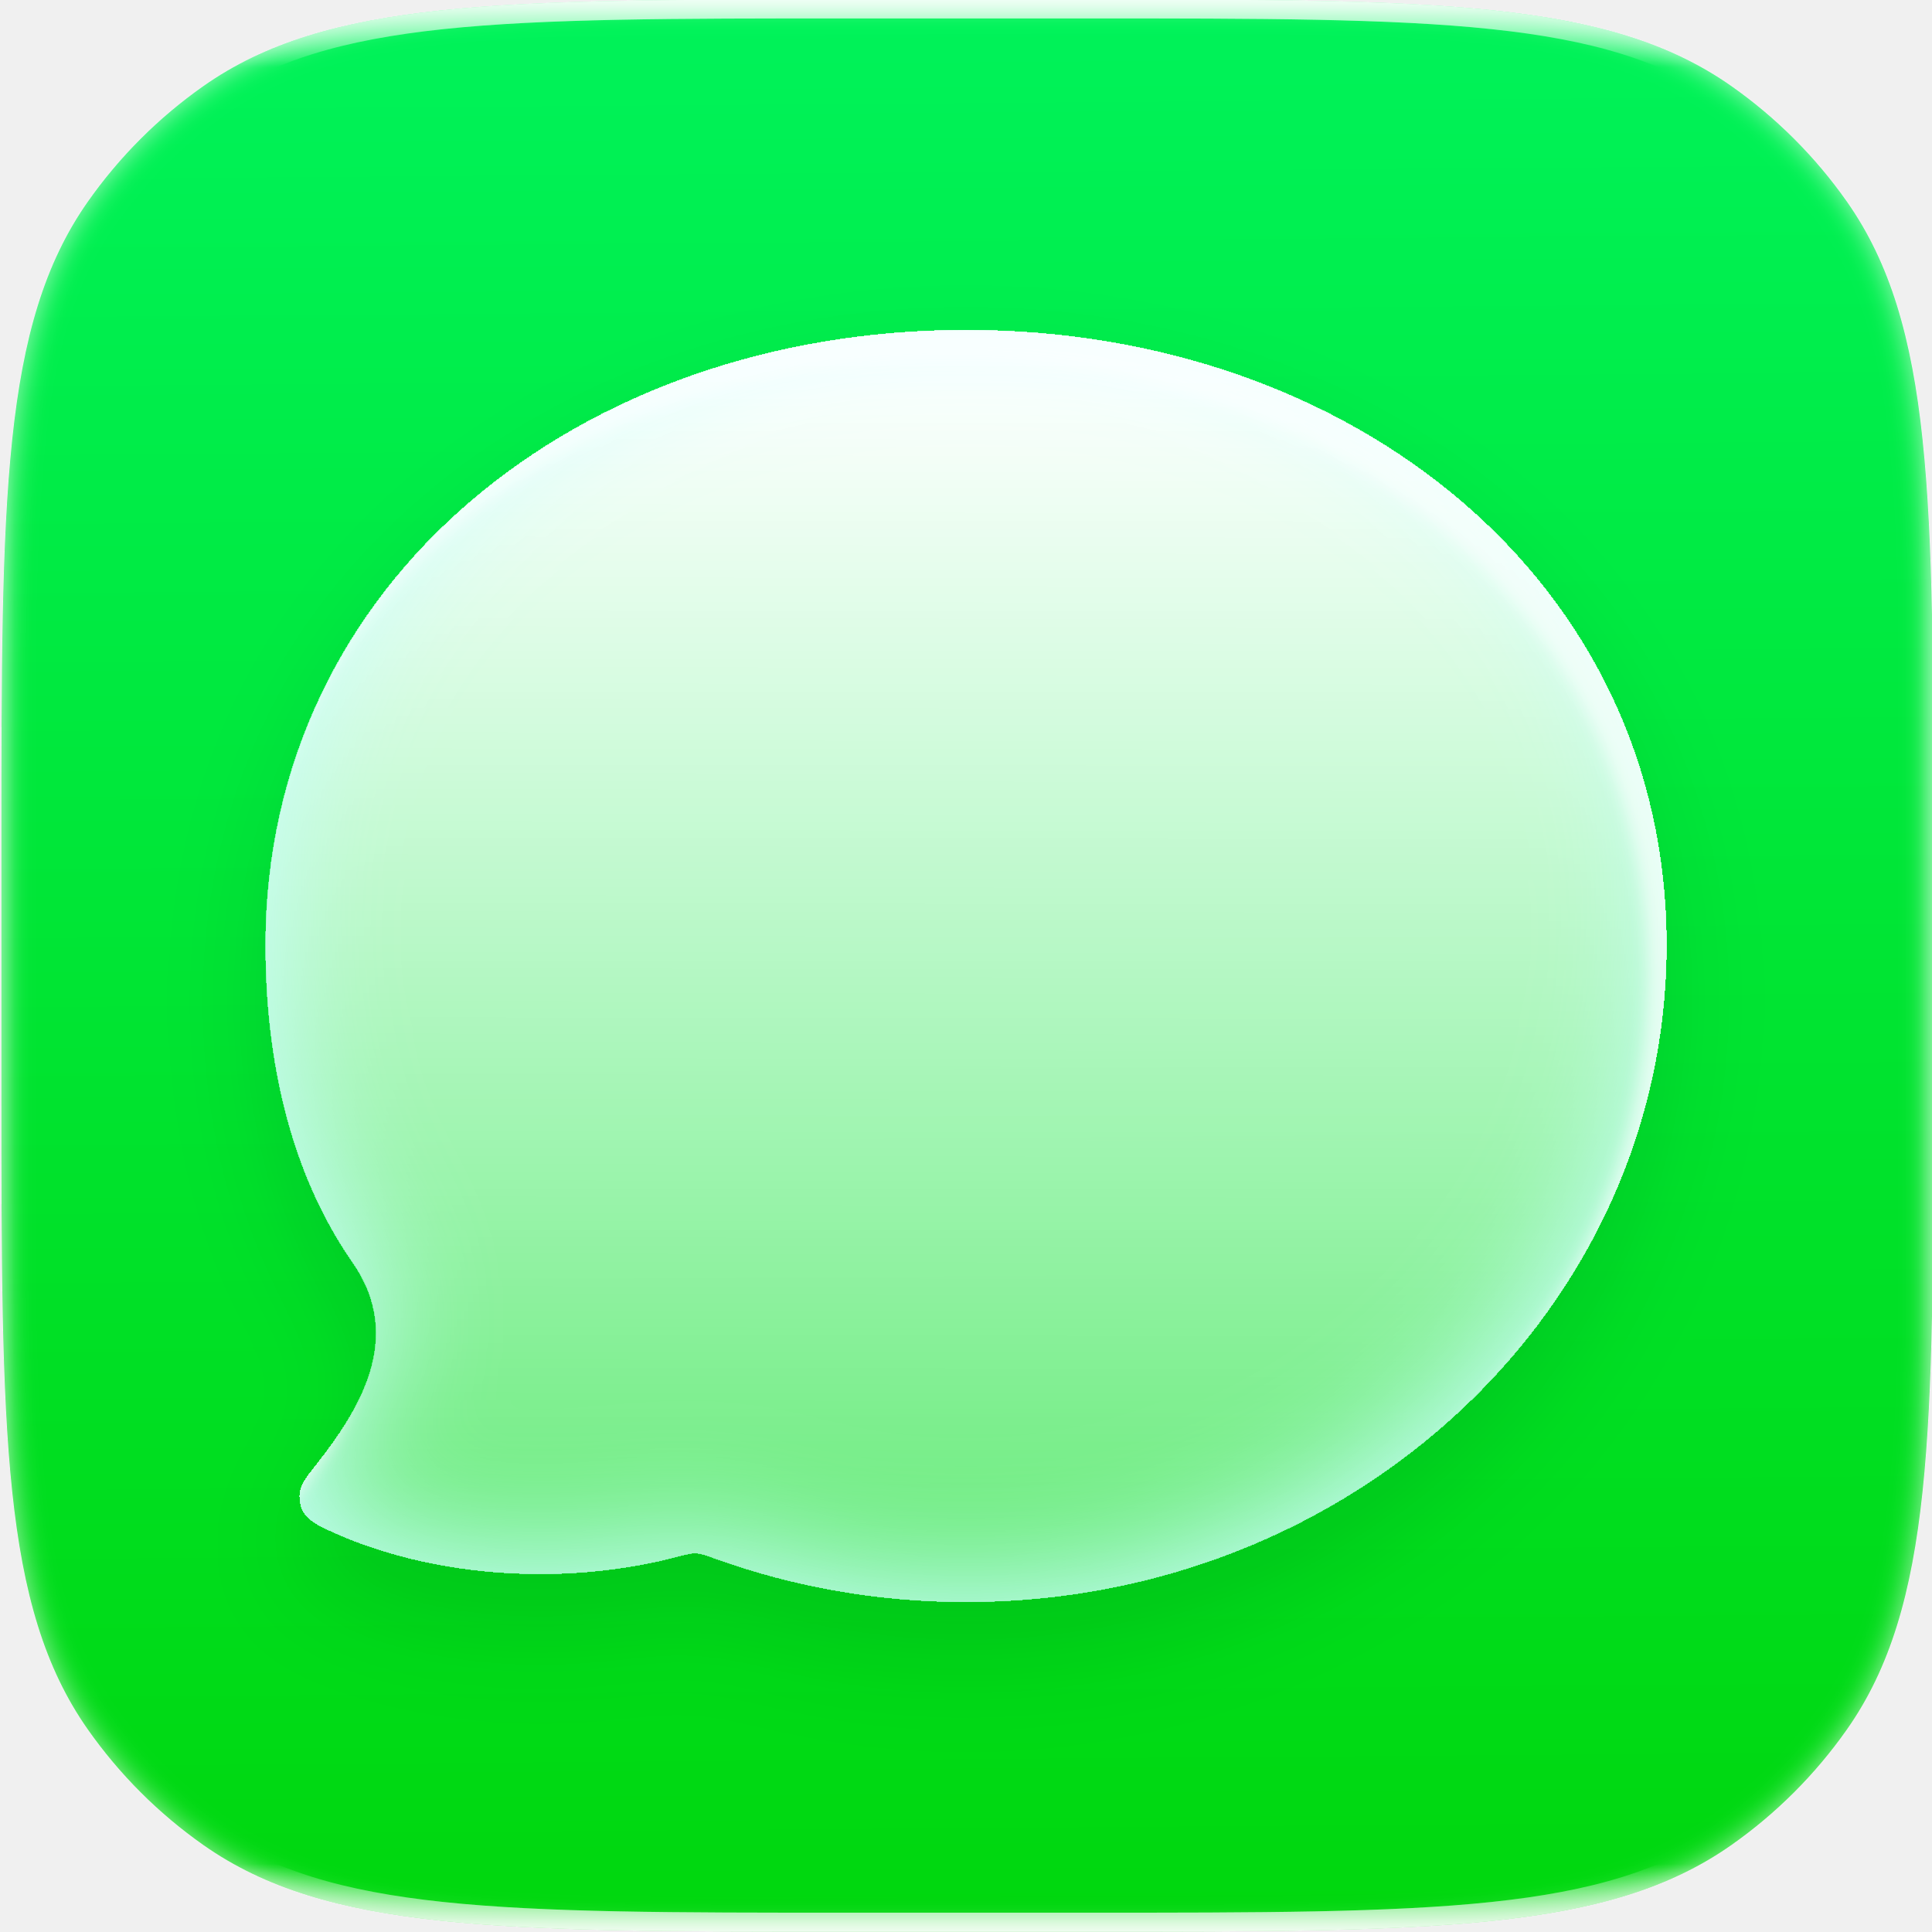
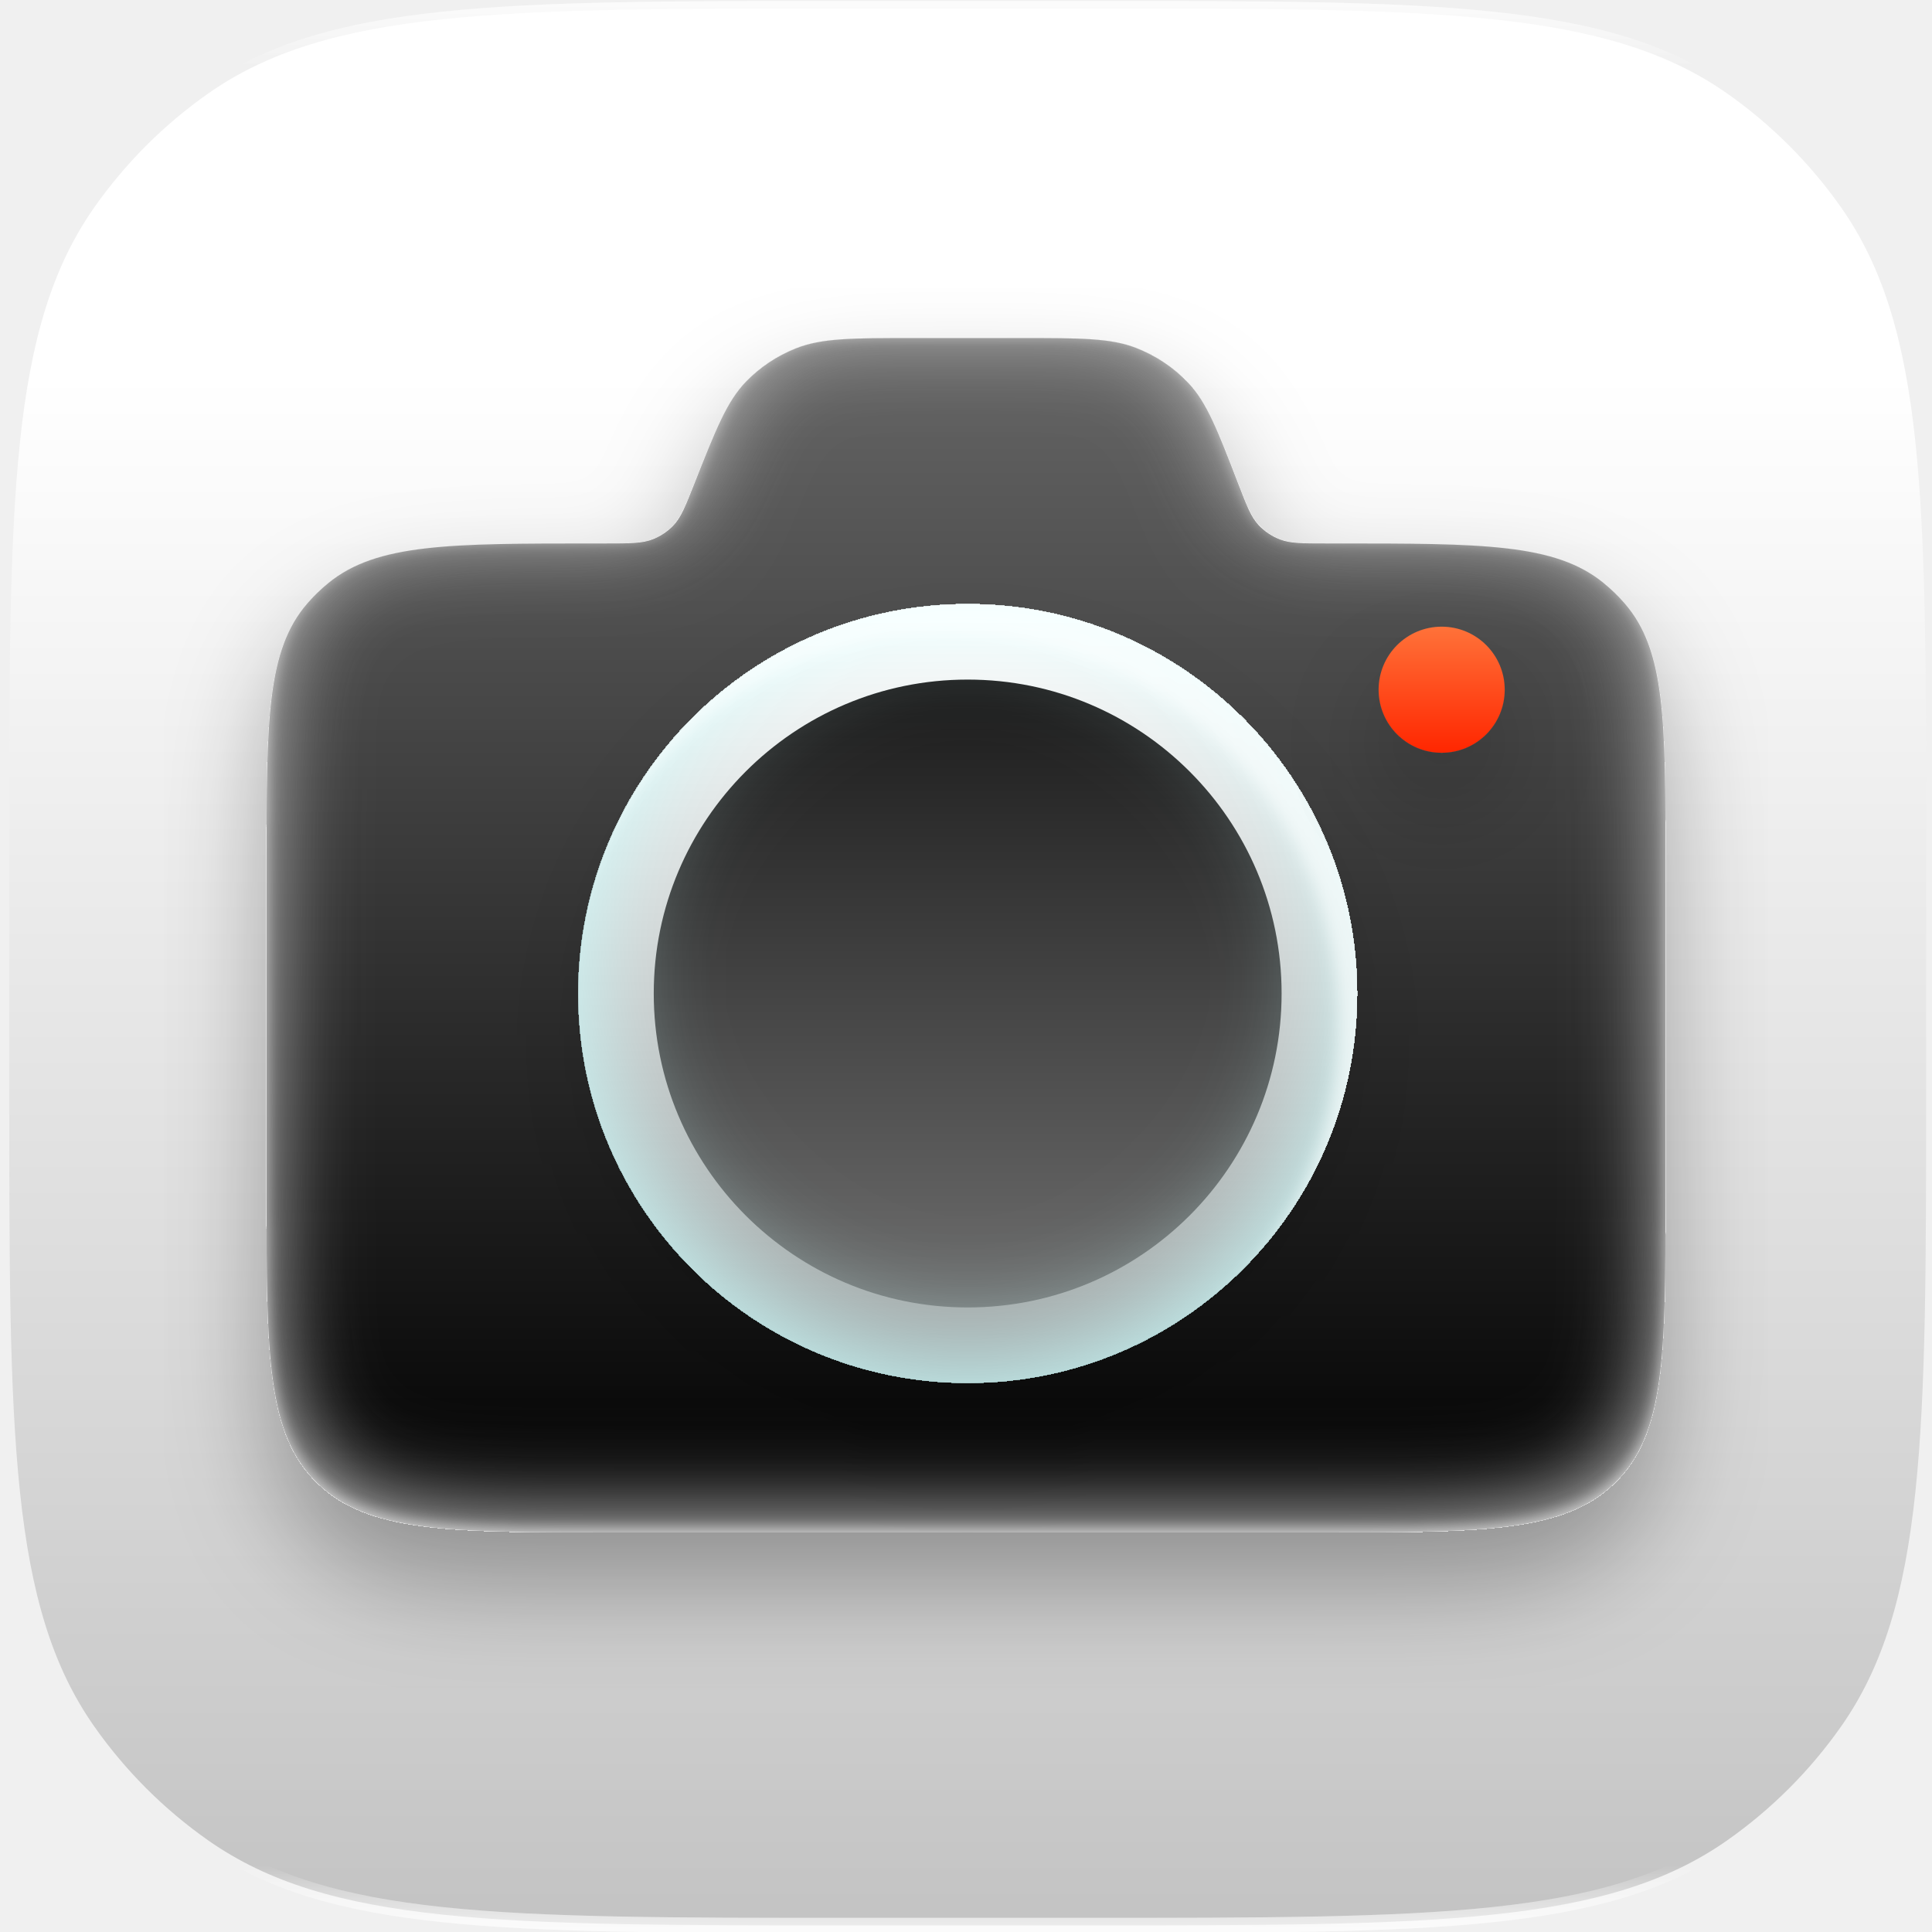
<svg xmlns="http://www.w3.org/2000/svg" width="512" height="512" viewBox="0 0 512 512" fill="none">
-   <g clip-path="url(#clip0_597_580)">
-     <g filter="url(#filter0_i_597_580)">
-       <path d="M0.367 224.164C0.367 132.078 0.367 86.035 23.28 53.433C31.647 41.529 42.012 31.163 53.916 22.797C86.519 -0.116 132.561 -0.116 224.647 -0.116H288.087C380.173 -0.116 426.216 -0.116 458.818 22.797C470.722 31.163 481.088 41.529 489.454 53.433C512.367 86.035 512.367 132.078 512.367 224.164V287.604C512.367 379.69 512.367 425.732 489.454 458.335C481.088 470.239 470.722 480.604 458.818 488.971C426.216 511.884 380.173 511.884 288.087 511.884H224.647C132.561 511.884 86.519 511.884 53.916 488.971C42.012 480.604 31.647 470.239 23.28 458.335C0.367 425.732 0.367 379.69 0.367 287.604V224.164Z" fill="url(#paint0_linear_597_580)" />
+   <g clip-path="url(#clip0_597_565)">
+     <path d="M224.726 2.249H288.165C334.251 2.249 368.66 2.252 395.627 5.103C422.558 7.949 441.837 13.618 457.746 24.799C469.461 33.032 479.662 43.233 487.896 54.948C499.076 70.857 504.746 90.136 507.593 117.067C510.443 144.035 510.445 178.443 510.445 224.529V287.969C510.445 334.055 510.443 368.464 507.593 395.431C504.746 422.362 499.076 441.641 487.896 457.55C479.662 469.265 469.461 479.466 457.746 487.699C441.837 498.88 422.558 504.55 395.627 507.396C368.66 510.247 334.251 510.249 288.165 510.249H224.726C178.639 510.249 144.231 510.247 117.264 507.396C90.332 504.55 71.053 498.88 55.145 487.699C43.429 479.466 33.229 469.265 24.995 457.55C13.814 441.641 8.146 422.362 5.299 395.431C2.448 368.464 2.445 334.055 2.445 287.969V224.529C2.445 178.443 2.448 144.035 5.299 117.067C8.146 90.136 13.814 70.857 24.995 54.948C33.229 43.233 43.429 33.032 55.145 24.799C71.053 13.618 90.332 7.949 117.264 5.103C144.231 2.252 178.639 2.249 224.726 2.249Z" fill="url(#paint0_linear_597_565)" />
+     <path d="M224.726 2.249H288.165C334.251 2.249 368.66 2.252 395.627 5.103C422.558 7.949 441.837 13.618 457.746 24.799C469.461 33.032 479.662 43.233 487.896 54.948C499.076 70.857 504.746 90.136 507.593 117.067C510.443 144.035 510.445 178.443 510.445 224.529V287.969C510.445 334.055 510.443 368.464 507.593 395.431C504.746 422.362 499.076 441.641 487.896 457.55C479.662 469.265 469.461 479.466 457.746 487.699C441.837 498.88 422.558 504.55 395.627 507.396C368.66 510.247 334.251 510.249 288.165 510.249H224.726C178.639 510.249 144.231 510.247 117.264 507.396C90.332 504.55 71.053 498.88 55.145 487.699C43.429 479.466 33.229 469.265 24.995 457.55C13.814 441.641 8.146 422.362 5.299 395.431C2.448 368.464 2.445 334.055 2.445 287.969V224.529C2.445 178.443 2.448 144.035 5.299 117.067C8.146 90.136 13.814 70.857 24.995 54.948C33.229 43.233 43.429 33.032 55.145 24.799C71.053 13.618 90.332 7.949 117.264 5.103C144.231 2.252 178.639 2.249 224.726 2.249Z" stroke="url(#paint1_linear_597_565)" stroke-width="4" />
+     <path d="M224.726 2.249H288.165C334.251 2.249 368.66 2.252 395.627 5.103C422.558 7.949 441.837 13.618 457.746 24.799C469.461 33.032 479.662 43.233 487.896 54.948C499.076 70.857 504.746 90.136 507.593 117.067C510.443 144.035 510.445 178.443 510.445 224.529V287.969C510.445 334.055 510.443 368.464 507.593 395.431C504.746 422.362 499.076 441.641 487.896 457.55C479.662 469.265 469.461 479.466 457.746 487.699C441.837 498.88 422.558 504.55 395.627 507.396C368.66 510.247 334.251 510.249 288.165 510.249H224.726C178.639 510.249 144.231 510.247 117.264 507.396C90.332 504.55 71.053 498.88 55.145 487.699C43.429 479.466 33.229 469.265 24.995 457.55C13.814 441.641 8.146 422.362 5.299 395.431C2.448 368.464 2.445 334.055 2.445 287.969V224.529C2.445 178.443 2.448 144.035 5.299 117.067C8.146 90.136 13.814 70.857 24.995 54.948C33.229 43.233 43.429 33.032 55.145 24.799C71.053 13.618 90.332 7.949 117.264 5.103C144.231 2.252 178.639 2.249 224.726 2.249Z" stroke="url(#paint2_linear_597_565)" stroke-width="4" />
+     <path d="M224.726 2.249H288.165C334.251 2.249 368.66 2.252 395.627 5.103C422.558 7.949 441.837 13.618 457.746 24.799C469.461 33.032 479.662 43.233 487.896 54.948C499.076 70.857 504.746 90.136 507.593 117.067C510.443 144.035 510.445 178.443 510.445 224.529V287.969C510.445 334.055 510.443 368.464 507.593 395.431C504.746 422.362 499.076 441.641 487.896 457.55C479.662 469.265 469.461 479.466 457.746 487.699C441.837 498.88 422.558 504.55 395.627 507.396C368.66 510.247 334.251 510.249 288.165 510.249H224.726C178.639 510.249 144.231 510.247 117.264 507.396C90.332 504.55 71.053 498.88 55.145 487.699C43.429 479.466 33.229 469.265 24.995 457.55C13.814 441.641 8.146 422.362 5.299 395.431C2.448 368.464 2.445 334.055 2.445 287.969V224.529C2.445 178.443 2.448 144.035 5.299 117.067C8.146 90.136 13.814 70.857 24.995 54.948C33.229 43.233 43.429 33.032 55.145 24.799C71.053 13.618 90.332 7.949 117.264 5.103C144.231 2.252 178.639 2.249 224.726 2.249Z" stroke="url(#paint3_linear_597_565)" stroke-width="4" />
+     <path d="M224.726 2.249H288.165C334.251 2.249 368.66 2.252 395.627 5.103C422.558 7.949 441.837 13.618 457.746 24.799C469.461 33.032 479.662 43.233 487.896 54.948C499.076 70.857 504.746 90.136 507.593 117.067C510.443 144.035 510.445 178.443 510.445 224.529V287.969C510.445 334.055 510.443 368.464 507.593 395.431C504.746 422.362 499.076 441.641 487.896 457.55C479.662 469.265 469.461 479.466 457.746 487.699C441.837 498.88 422.558 504.55 395.627 507.396C368.66 510.247 334.251 510.249 288.165 510.249H224.726C178.639 510.249 144.231 510.247 117.264 507.396C90.332 504.55 71.053 498.88 55.145 487.699C43.429 479.466 33.229 469.265 24.995 457.55C13.814 441.641 8.146 422.362 5.299 395.431C2.448 368.464 2.445 334.055 2.445 287.969V224.529C2.445 178.443 2.448 144.035 5.299 117.067C8.146 90.136 13.814 70.857 24.995 54.948C33.229 43.233 43.429 33.032 55.145 24.799C71.053 13.618 90.332 7.949 117.264 5.103C144.231 2.252 178.639 2.249 224.726 2.249Z" stroke="url(#paint4_linear_597_565)" stroke-width="4" />
+     <g filter="url(#filter0_dii_597_565)">
+       <path d="M270.563 89.591C286.395 89.591 294.311 89.592 301.073 92.216C306.364 94.269 311.108 97.455 314.947 101.536C319.855 106.752 322.63 113.935 328.18 128.299C330.434 134.134 331.561 137.052 333.555 139.171C335.115 140.829 337.042 142.124 339.191 142.958C341.939 144.024 345.155 144.024 351.586 144.024H354.364C392.846 144.024 412.088 144.024 424.93 154.473C426.972 156.135 428.863 157.965 430.578 159.944C441.363 172.386 441.363 191.028 441.363 228.31V316.89C441.363 358.947 441.363 379.976 427.877 393.042C414.391 406.108 392.684 406.107 349.272 406.107H162.73C119.319 406.107 97.613 406.108 84.127 393.042C70.641 379.976 70.641 358.947 70.641 316.89V228.438C70.641 191.032 70.64 172.329 81.492 159.867C83.167 157.943 85.008 156.16 86.994 154.537C99.857 144.024 119.162 144.024 157.771 144.024H160.368C166.935 144.024 170.219 144.024 173.02 142.91C175.044 142.105 176.867 140.89 178.367 139.347C180.442 137.211 181.617 134.24 183.966 128.299C189.748 113.673 192.639 106.361 197.747 101.104C201.439 97.305 205.927 94.313 210.91 92.332C217.804 89.591 225.887 89.591 242.053 89.591H270.563Z" fill="url(#paint5_linear_597_565)" />
    </g>
-     <path d="M224.647 2.384H288.087C334.184 2.384 368.561 2.387 395.496 5.234C422.386 8.077 441.57 13.731 457.381 24.843C469.049 33.043 479.209 43.203 487.409 54.871C498.521 70.682 504.174 89.865 507.017 116.755C509.864 143.69 509.867 178.067 509.867 224.164V287.604C509.867 333.701 509.864 368.078 507.017 395.013C504.174 421.903 498.521 441.087 487.409 456.897C479.209 468.566 469.049 478.725 457.381 486.926C441.57 498.038 422.386 503.691 395.496 506.533C368.561 509.38 334.184 509.384 288.087 509.384H224.647C178.55 509.384 144.173 509.38 117.238 506.533C90.349 503.691 71.165 498.038 55.355 486.926C43.687 478.725 33.527 468.565 25.326 456.897C14.214 441.087 8.56 421.903 5.718 395.013C2.871 368.078 2.867 333.701 2.867 287.604V224.164C2.867 178.067 2.871 143.69 5.718 116.755C8.56 89.865 14.214 70.682 25.326 54.871C33.527 43.203 43.686 33.043 55.355 24.843C71.165 13.731 90.348 8.077 117.238 5.234C144.173 2.387 178.55 2.384 224.647 2.384Z" stroke="url(#paint1_linear_597_580)" stroke-width="5" />
-     <path d="M224.647 2.384H288.087C334.184 2.384 368.561 2.387 395.496 5.234C422.386 8.077 441.57 13.731 457.381 24.843C469.049 33.043 479.209 43.203 487.409 54.871C498.521 70.682 504.174 89.865 507.017 116.755C509.864 143.69 509.867 178.067 509.867 224.164V287.604C509.867 333.701 509.864 368.078 507.017 395.013C504.174 421.903 498.521 441.087 487.409 456.897C479.209 468.566 469.049 478.725 457.381 486.926C441.57 498.038 422.386 503.691 395.496 506.533C368.561 509.38 334.184 509.384 288.087 509.384H224.647C178.55 509.384 144.173 509.38 117.238 506.533C90.349 503.691 71.165 498.038 55.355 486.926C43.687 478.725 33.527 468.565 25.326 456.897C14.214 441.087 8.56 421.903 5.718 395.013C2.871 368.078 2.867 333.701 2.867 287.604V224.164C2.867 178.067 2.871 143.69 5.718 116.755C8.56 89.865 14.214 70.682 25.326 54.871C33.527 43.203 43.686 33.043 55.355 24.843C71.165 13.731 90.348 8.077 117.238 5.234C144.173 2.387 178.55 2.384 224.647 2.384Z" stroke="url(#paint2_linear_597_580)" stroke-width="5" />
-     <path d="M224.647 2.384H288.087C334.184 2.384 368.561 2.387 395.496 5.234C422.386 8.077 441.57 13.731 457.381 24.843C469.049 33.043 479.209 43.203 487.409 54.871C498.521 70.682 504.174 89.865 507.017 116.755C509.864 143.69 509.867 178.067 509.867 224.164V287.604C509.867 333.701 509.864 368.078 507.017 395.013C504.174 421.903 498.521 441.087 487.409 456.897C479.209 468.566 469.049 478.725 457.381 486.926C441.57 498.038 422.386 503.691 395.496 506.533C368.561 509.38 334.184 509.384 288.087 509.384H224.647C178.55 509.384 144.173 509.38 117.238 506.533C90.349 503.691 71.165 498.038 55.355 486.926C43.687 478.725 33.527 468.565 25.326 456.897C14.214 441.087 8.56 421.903 5.718 395.013C2.871 368.078 2.867 333.701 2.867 287.604V224.164C2.867 178.067 2.871 143.69 5.718 116.755C8.56 89.865 14.214 70.682 25.326 54.871C33.527 43.203 43.686 33.043 55.355 24.843C71.165 13.731 90.348 8.077 117.238 5.234C144.173 2.387 178.55 2.384 224.647 2.384Z" stroke="url(#paint3_linear_597_580)" stroke-width="5" />
-     <path d="M224.647 2.384H288.087C334.184 2.384 368.561 2.387 395.496 5.234C422.386 8.077 441.57 13.731 457.381 24.843C469.049 33.043 479.209 43.203 487.409 54.871C498.521 70.682 504.174 89.865 507.017 116.755C509.864 143.69 509.867 178.067 509.867 224.164V287.604C509.867 333.701 509.864 368.078 507.017 395.013C504.174 421.903 498.521 441.087 487.409 456.897C479.209 468.566 469.049 478.725 457.381 486.926C441.57 498.038 422.386 503.691 395.496 506.533C368.561 509.38 334.184 509.384 288.087 509.384H224.647C178.55 509.384 144.173 509.38 117.238 506.533C90.349 503.691 71.165 498.038 55.355 486.926C43.687 478.725 33.527 468.565 25.326 456.897C14.214 441.087 8.56 421.903 5.718 395.013C2.871 368.078 2.867 333.701 2.867 287.604V224.164C2.867 178.067 2.871 143.69 5.718 116.755C8.56 89.865 14.214 70.682 25.326 54.871C33.527 43.203 43.686 33.043 55.355 24.843C71.165 13.731 90.348 8.077 117.238 5.234C144.173 2.387 178.55 2.384 224.647 2.384Z" stroke="url(#paint4_linear_597_580)" stroke-width="5" />
-     <g filter="url(#filter1_dii_597_580)">
-       <path d="M256.001 87.49C358.505 87.49 441.6 154.265 441.6 250.415C441.6 346.565 358.505 424.51 256.001 424.51C232.708 424.51 210.417 420.482 189.876 413.133C187.216 412.181 185.887 411.706 184.695 411.623C184.54 411.612 184.437 411.607 184.282 411.604C183.087 411.578 181.675 411.942 178.85 412.67C175.857 413.441 172.793 414.118 169.669 414.694C151.852 417.982 132.879 417.886 115.15 414.418C104.333 412.302 94.275 408.989 85.427 404.671C83.673 403.815 82.46 402.938 81.6 402.038C80.391 400.774 79.786 400.142 79.499 397.428C79.477 397.222 79.453 396.721 79.454 396.514C79.478 393.785 80.917 391.956 83.793 388.298C94.922 374.145 107.465 354.686 93.494 334.574C76.971 310.79 70.402 280.941 70.402 250.415C70.402 154.265 153.498 87.49 256.001 87.49Z" fill="url(#paint5_linear_597_580)" />
+     <g filter="url(#filter1_dii_597_565)">
+       <ellipse cx="256.444" cy="263.291" rx="103.194" ry="103.194" fill="url(#paint6_linear_597_565)" />
+       <path d="M256.444 170.097C307.914 170.097 349.639 211.822 349.639 263.292C349.639 314.761 307.914 356.486 256.444 356.486C204.975 356.486 163.25 314.761 163.25 263.292C163.25 211.822 204.975 170.097 256.444 170.097Z" stroke="url(#paint7_linear_597_565)" stroke-width="20" />
+     </g>
+     <g filter="url(#filter2_dd_597_565)">
+       <ellipse cx="382.055" cy="182.781" rx="16.707" ry="16.707" fill="url(#paint8_linear_597_565)" />
    </g>
  </g>
  <defs>
-     <filter id="filter0_i_597_580" x="0.367" y="-0.116" width="512" height="512" filterUnits="userSpaceOnUse" color-interpolation-filters="sRGB">
+     <filter id="filter0_dii_597_565" x="43.541" y="76.491" width="424.923" height="370.717" filterUnits="userSpaceOnUse" color-interpolation-filters="sRGB">
      <feFlood flood-opacity="0" result="BackgroundImageFix" />
-       <feBlend mode="normal" in="SourceGraphic" in2="BackgroundImageFix" result="shape" />
      <feColorMatrix in="SourceAlpha" type="matrix" values="0 0 0 0 0 0 0 0 0 0 0 0 0 0 0 0 0 0 127 0" result="hardAlpha" />
-       <feOffset />
-       <feGaussianBlur stdDeviation="3.8" />
+       <feOffset dy="14" />
+       <feGaussianBlur stdDeviation="13.55" />
+       <feComposite in2="hardAlpha" operator="out" />
+       <feColorMatrix type="matrix" values="0 0 0 0 0 0 0 0 0 0 0 0 0 0 0 0 0 0 0.31 0" />
+       <feBlend mode="normal" in2="BackgroundImageFix" result="effect1_dropShadow_597_565" />
+       <feBlend mode="normal" in="SourceGraphic" in2="effect1_dropShadow_597_565" result="shape" />
+       <feColorMatrix in="SourceAlpha" type="matrix" values="0 0 0 0 0 0 0 0 0 0 0 0 0 0 0 0 0 0 127 0" result="hardAlpha" />
+       <feOffset dy="-4" />
+       <feGaussianBlur stdDeviation="12.05" />
      <feComposite in2="hardAlpha" operator="arithmetic" k2="-1" k3="1" />
-       <feColorMatrix type="matrix" values="0 0 0 0 1 0 0 0 0 1 0 0 0 0 1 0 0 0 0.69 0" />
-       <feBlend mode="normal" in2="shape" result="effect1_innerShadow_597_580" />
+       <feColorMatrix type="matrix" values="0 0 0 0 0.793 0 0 0 0 0.793 0 0 0 0 0.793 0 0 0 1 0" />
+       <feBlend mode="normal" in2="shape" result="effect2_innerShadow_597_565" />
+       <feColorMatrix in="SourceAlpha" type="matrix" values="0 0 0 0 0 0 0 0 0 0 0 0 0 0 0 0 0 0 127 0" result="hardAlpha" />
+       <feOffset dy="-1" />
+       <feGaussianBlur stdDeviation="1.95" />
+       <feComposite in2="hardAlpha" operator="arithmetic" k2="-1" k3="1" />
+       <feColorMatrix type="matrix" values="0 0 0 0 1 0 0 0 0 1 0 0 0 0 1 0 0 0 0.61 0" />
+       <feBlend mode="normal" in2="effect2_innerShadow_597_565" result="effect3_innerShadow_597_565" />
    </filter>
-     <filter id="filter1_dii_597_580" x="43.302" y="74.39" width="425.399" height="391.22" filterUnits="userSpaceOnUse" color-interpolation-filters="sRGB">
+     <filter id="filter1_dii_597_565" x="126.15" y="146.997" width="260.587" height="260.588" filterUnits="userSpaceOnUse" color-interpolation-filters="sRGB">
      <feFlood flood-opacity="0" result="BackgroundImageFix" />
      <feColorMatrix in="SourceAlpha" type="matrix" values="0 0 0 0 0 0 0 0 0 0 0 0 0 0 0 0 0 0 127 0" result="hardAlpha" />
      <feOffset dy="14" />
      <feGaussianBlur stdDeviation="13.55" />
      <feComposite in2="hardAlpha" operator="out" />
      <feColorMatrix type="matrix" values="0 0 0 0 0 0 0 0 0 0 0 0 0 0 0 0 0 0 0.1 0" />
-       <feBlend mode="normal" in2="BackgroundImageFix" result="effect1_dropShadow_597_580" />
-       <feBlend mode="normal" in="SourceGraphic" in2="effect1_dropShadow_597_580" result="shape" />
+       <feBlend mode="normal" in2="BackgroundImageFix" result="effect1_dropShadow_597_565" />
+       <feBlend mode="normal" in="SourceGraphic" in2="effect1_dropShadow_597_565" result="shape" />
      <feColorMatrix in="SourceAlpha" type="matrix" values="0 0 0 0 0 0 0 0 0 0 0 0 0 0 0 0 0 0 127 0" result="hardAlpha" />
      <feOffset dy="-4" />
      <feGaussianBlur stdDeviation="16.2" />
      <feComposite in2="hardAlpha" operator="arithmetic" k2="-1" k3="1" />
      <feColorMatrix type="matrix" values="0 0 0 0 0.796 0 0 0 0 1 0 0 0 0 1 0 0 0 1 0" />
-       <feBlend mode="normal" in2="shape" result="effect2_innerShadow_597_580" />
+       <feBlend mode="normal" in2="shape" result="effect2_innerShadow_597_565" />
      <feColorMatrix in="SourceAlpha" type="matrix" values="0 0 0 0 0 0 0 0 0 0 0 0 0 0 0 0 0 0 127 0" result="hardAlpha" />
      <feOffset dx="-5" dy="8" />
      <feGaussianBlur stdDeviation="1.95" />
      <feComposite in2="hardAlpha" operator="arithmetic" k2="-1" k3="1" />
      <feColorMatrix type="matrix" values="0 0 0 0 1 0 0 0 0 1 0 0 0 0 1 0 0 0 0.61 0" />
-       <feBlend mode="normal" in2="effect2_innerShadow_597_580" result="effect3_innerShadow_597_580" />
+       <feBlend mode="normal" in2="effect2_innerShadow_597_565" result="effect3_innerShadow_597_565" />
    </filter>
-     <linearGradient id="paint0_linear_597_580" x1="254.442" y1="-0.109" x2="258.293" y2="511.877" gradientUnits="userSpaceOnUse">
-       <stop stop-color="#00F35A" />
-       <stop offset="1" stop-color="#00D70D" />
+     <filter id="filter2_dd_597_565" x="338.248" y="152.974" width="87.614" height="87.614" filterUnits="userSpaceOnUse" color-interpolation-filters="sRGB">
+       <feFlood flood-opacity="0" result="BackgroundImageFix" />
+       <feColorMatrix in="SourceAlpha" type="matrix" values="0 0 0 0 0 0 0 0 0 0 0 0 0 0 0 0 0 0 127 0" result="hardAlpha" />
+       <feOffset dy="14" />
+       <feGaussianBlur stdDeviation="13.55" />
+       <feComposite in2="hardAlpha" operator="out" />
+       <feColorMatrix type="matrix" values="0 0 0 0 0 0 0 0 0 0 0 0 0 0 0 0 0 0 0.1 0" />
+       <feBlend mode="normal" in2="BackgroundImageFix" result="effect1_dropShadow_597_565" />
+       <feColorMatrix in="SourceAlpha" type="matrix" values="0 0 0 0 0 0 0 0 0 0 0 0 0 0 0 0 0 0 127 0" result="hardAlpha" />
+       <feOffset dy="14" />
+       <feGaussianBlur stdDeviation="13.55" />
+       <feComposite in2="hardAlpha" operator="out" />
+       <feColorMatrix type="matrix" values="0 0 0 0 0 0 0 0 0 0 0 0 0 0 0 0 0 0 0.1 0" />
+       <feBlend mode="normal" in2="effect1_dropShadow_597_565" result="effect2_dropShadow_597_565" />
+       <feBlend mode="normal" in="SourceGraphic" in2="effect2_dropShadow_597_565" result="shape" />
+     </filter>
+     <linearGradient id="paint0_linear_597_565" x1="256.445" y1="99.41" x2="256.445" y2="512.249" gradientUnits="userSpaceOnUse">
+       <stop stop-color="white" />
+       <stop offset="1" stop-color="#C3C3C3" />
    </linearGradient>
-     <linearGradient id="paint1_linear_597_580" x1="256.367" y1="-0.116" x2="256.367" y2="511.884" gradientUnits="userSpaceOnUse">
+     <linearGradient id="paint1_linear_597_565" x1="256.445" y1="0.249" x2="256.445" y2="512.249" gradientUnits="userSpaceOnUse">
      <stop stop-color="white" stop-opacity="0.48" />
      <stop offset="0.035" stop-color="white" stop-opacity="0" />
    </linearGradient>
-     <linearGradient id="paint2_linear_597_580" x1="256.367" y1="511.884" x2="256.367" y2="-0.116" gradientUnits="userSpaceOnUse">
+     <linearGradient id="paint2_linear_597_565" x1="256.445" y1="512.249" x2="256.445" y2="0.249" gradientUnits="userSpaceOnUse">
      <stop stop-color="white" stop-opacity="0.48" />
      <stop offset="0.035" stop-color="white" stop-opacity="0" />
    </linearGradient>
-     <linearGradient id="paint3_linear_597_580" x1="256.367" y1="-0.116" x2="256.367" y2="511.884" gradientUnits="userSpaceOnUse">
-       <stop stop-color="white" stop-opacity="0.76" />
+     <linearGradient id="paint3_linear_597_565" x1="256.445" y1="0.249" x2="256.445" y2="512.249" gradientUnits="userSpaceOnUse">
+       <stop stop-color="white" stop-opacity="0.48" />
      <stop offset="0.035" stop-color="white" stop-opacity="0" />
    </linearGradient>
-     <linearGradient id="paint4_linear_597_580" x1="256.367" y1="511.884" x2="256.367" y2="-0.116" gradientUnits="userSpaceOnUse">
-       <stop stop-color="white" stop-opacity="0.76" />
+     <linearGradient id="paint4_linear_597_565" x1="256.445" y1="512.249" x2="256.445" y2="0.249" gradientUnits="userSpaceOnUse">
+       <stop stop-color="white" stop-opacity="0.48" />
      <stop offset="0.035" stop-color="white" stop-opacity="0" />
    </linearGradient>
-     <linearGradient id="paint5_linear_597_580" x1="242.976" y1="95.919" x2="242.603" y2="426.292" gradientUnits="userSpaceOnUse">
+     <linearGradient id="paint5_linear_597_565" x1="256.002" y1="89.591" x2="256.002" y2="406.108" gradientUnits="userSpaceOnUse">
+       <stop stop-color="#666666" />
+       <stop offset="1" />
+     </linearGradient>
+     <linearGradient id="paint6_linear_597_565" x1="256.444" y1="160.097" x2="256.444" y2="366.485" gradientUnits="userSpaceOnUse">
+       <stop stop-color="#111111" />
+       <stop offset="1" stop-color="#777777" />
+     </linearGradient>
+     <linearGradient id="paint7_linear_597_565" x1="256.444" y1="160.097" x2="256.444" y2="366.485" gradientUnits="userSpaceOnUse">
      <stop stop-color="white" />
-       <stop offset="1" stop-color="white" stop-opacity="0.4" />
+       <stop offset="1" stop-color="#999999" />
    </linearGradient>
-     <clipPath id="clip0_597_580">
+     <linearGradient id="paint8_linear_597_565" x1="382.055" y1="166.074" x2="382.055" y2="199.488" gradientUnits="userSpaceOnUse">
+       <stop stop-color="#FF7239" />
+       <stop offset="1" stop-color="#FF2600" />
+     </linearGradient>
+     <clipPath id="clip0_597_565">
      <rect width="512" height="512" fill="white" />
    </clipPath>
  </defs>
</svg>
